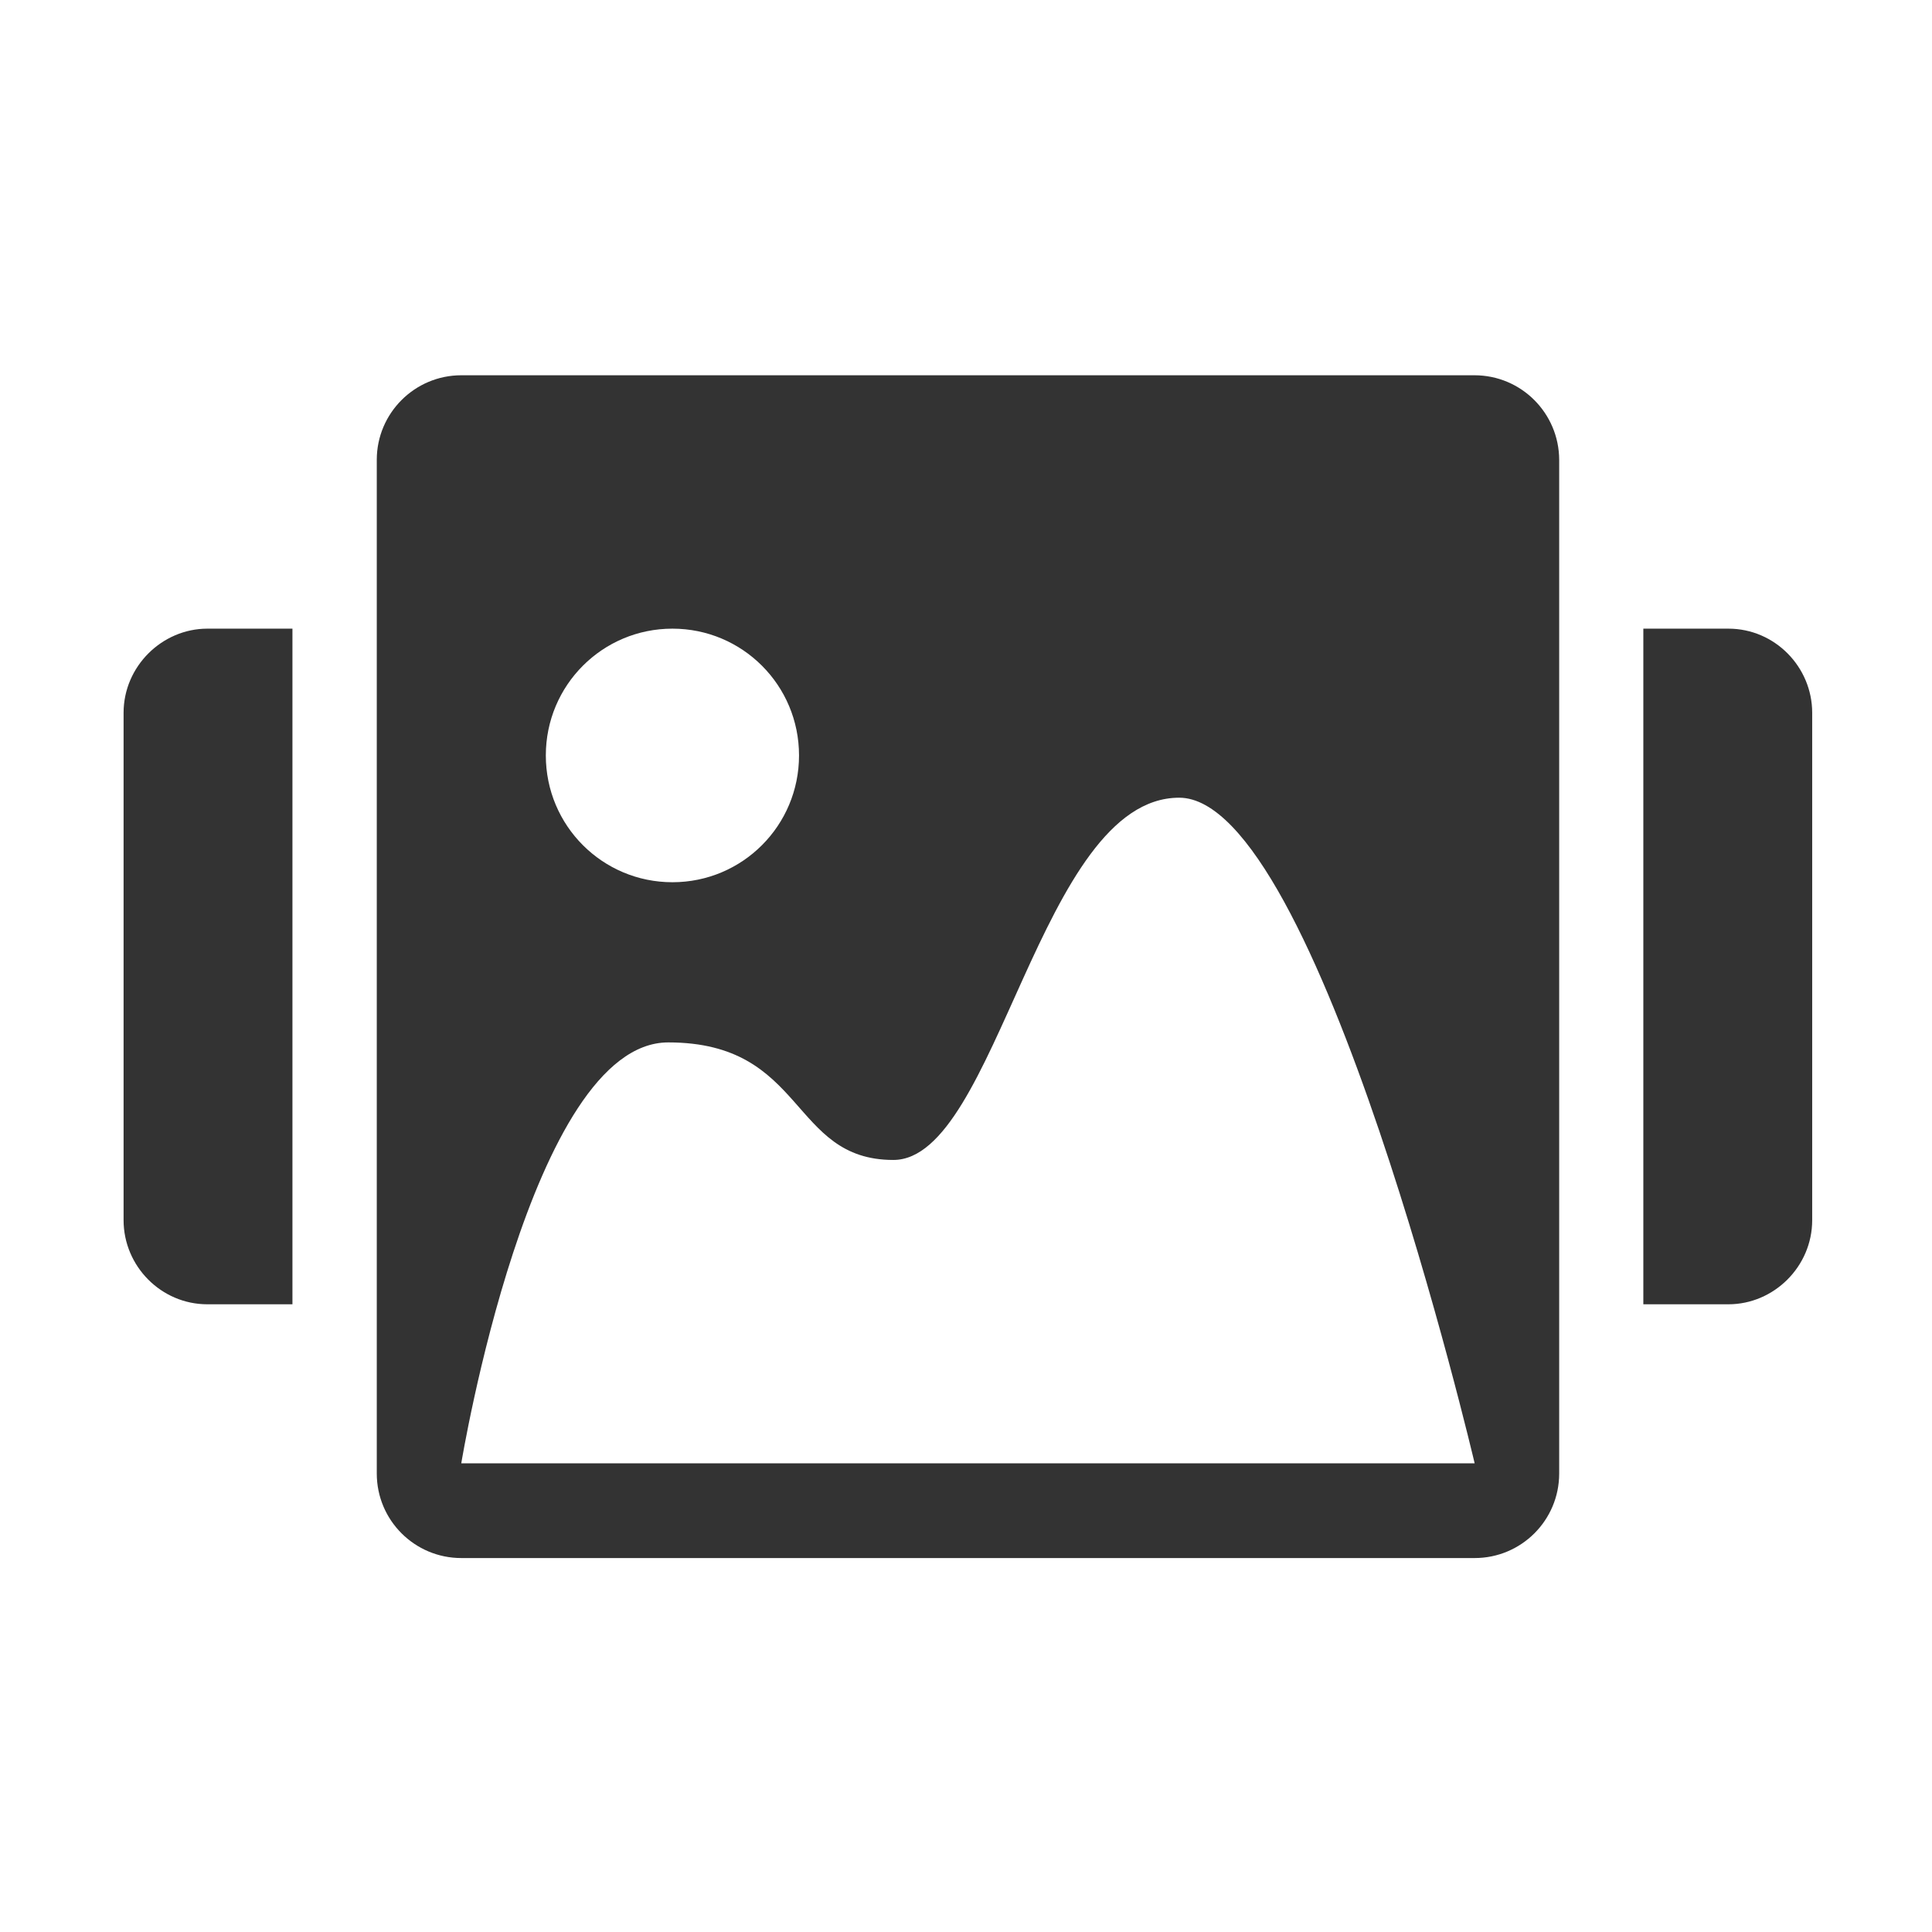
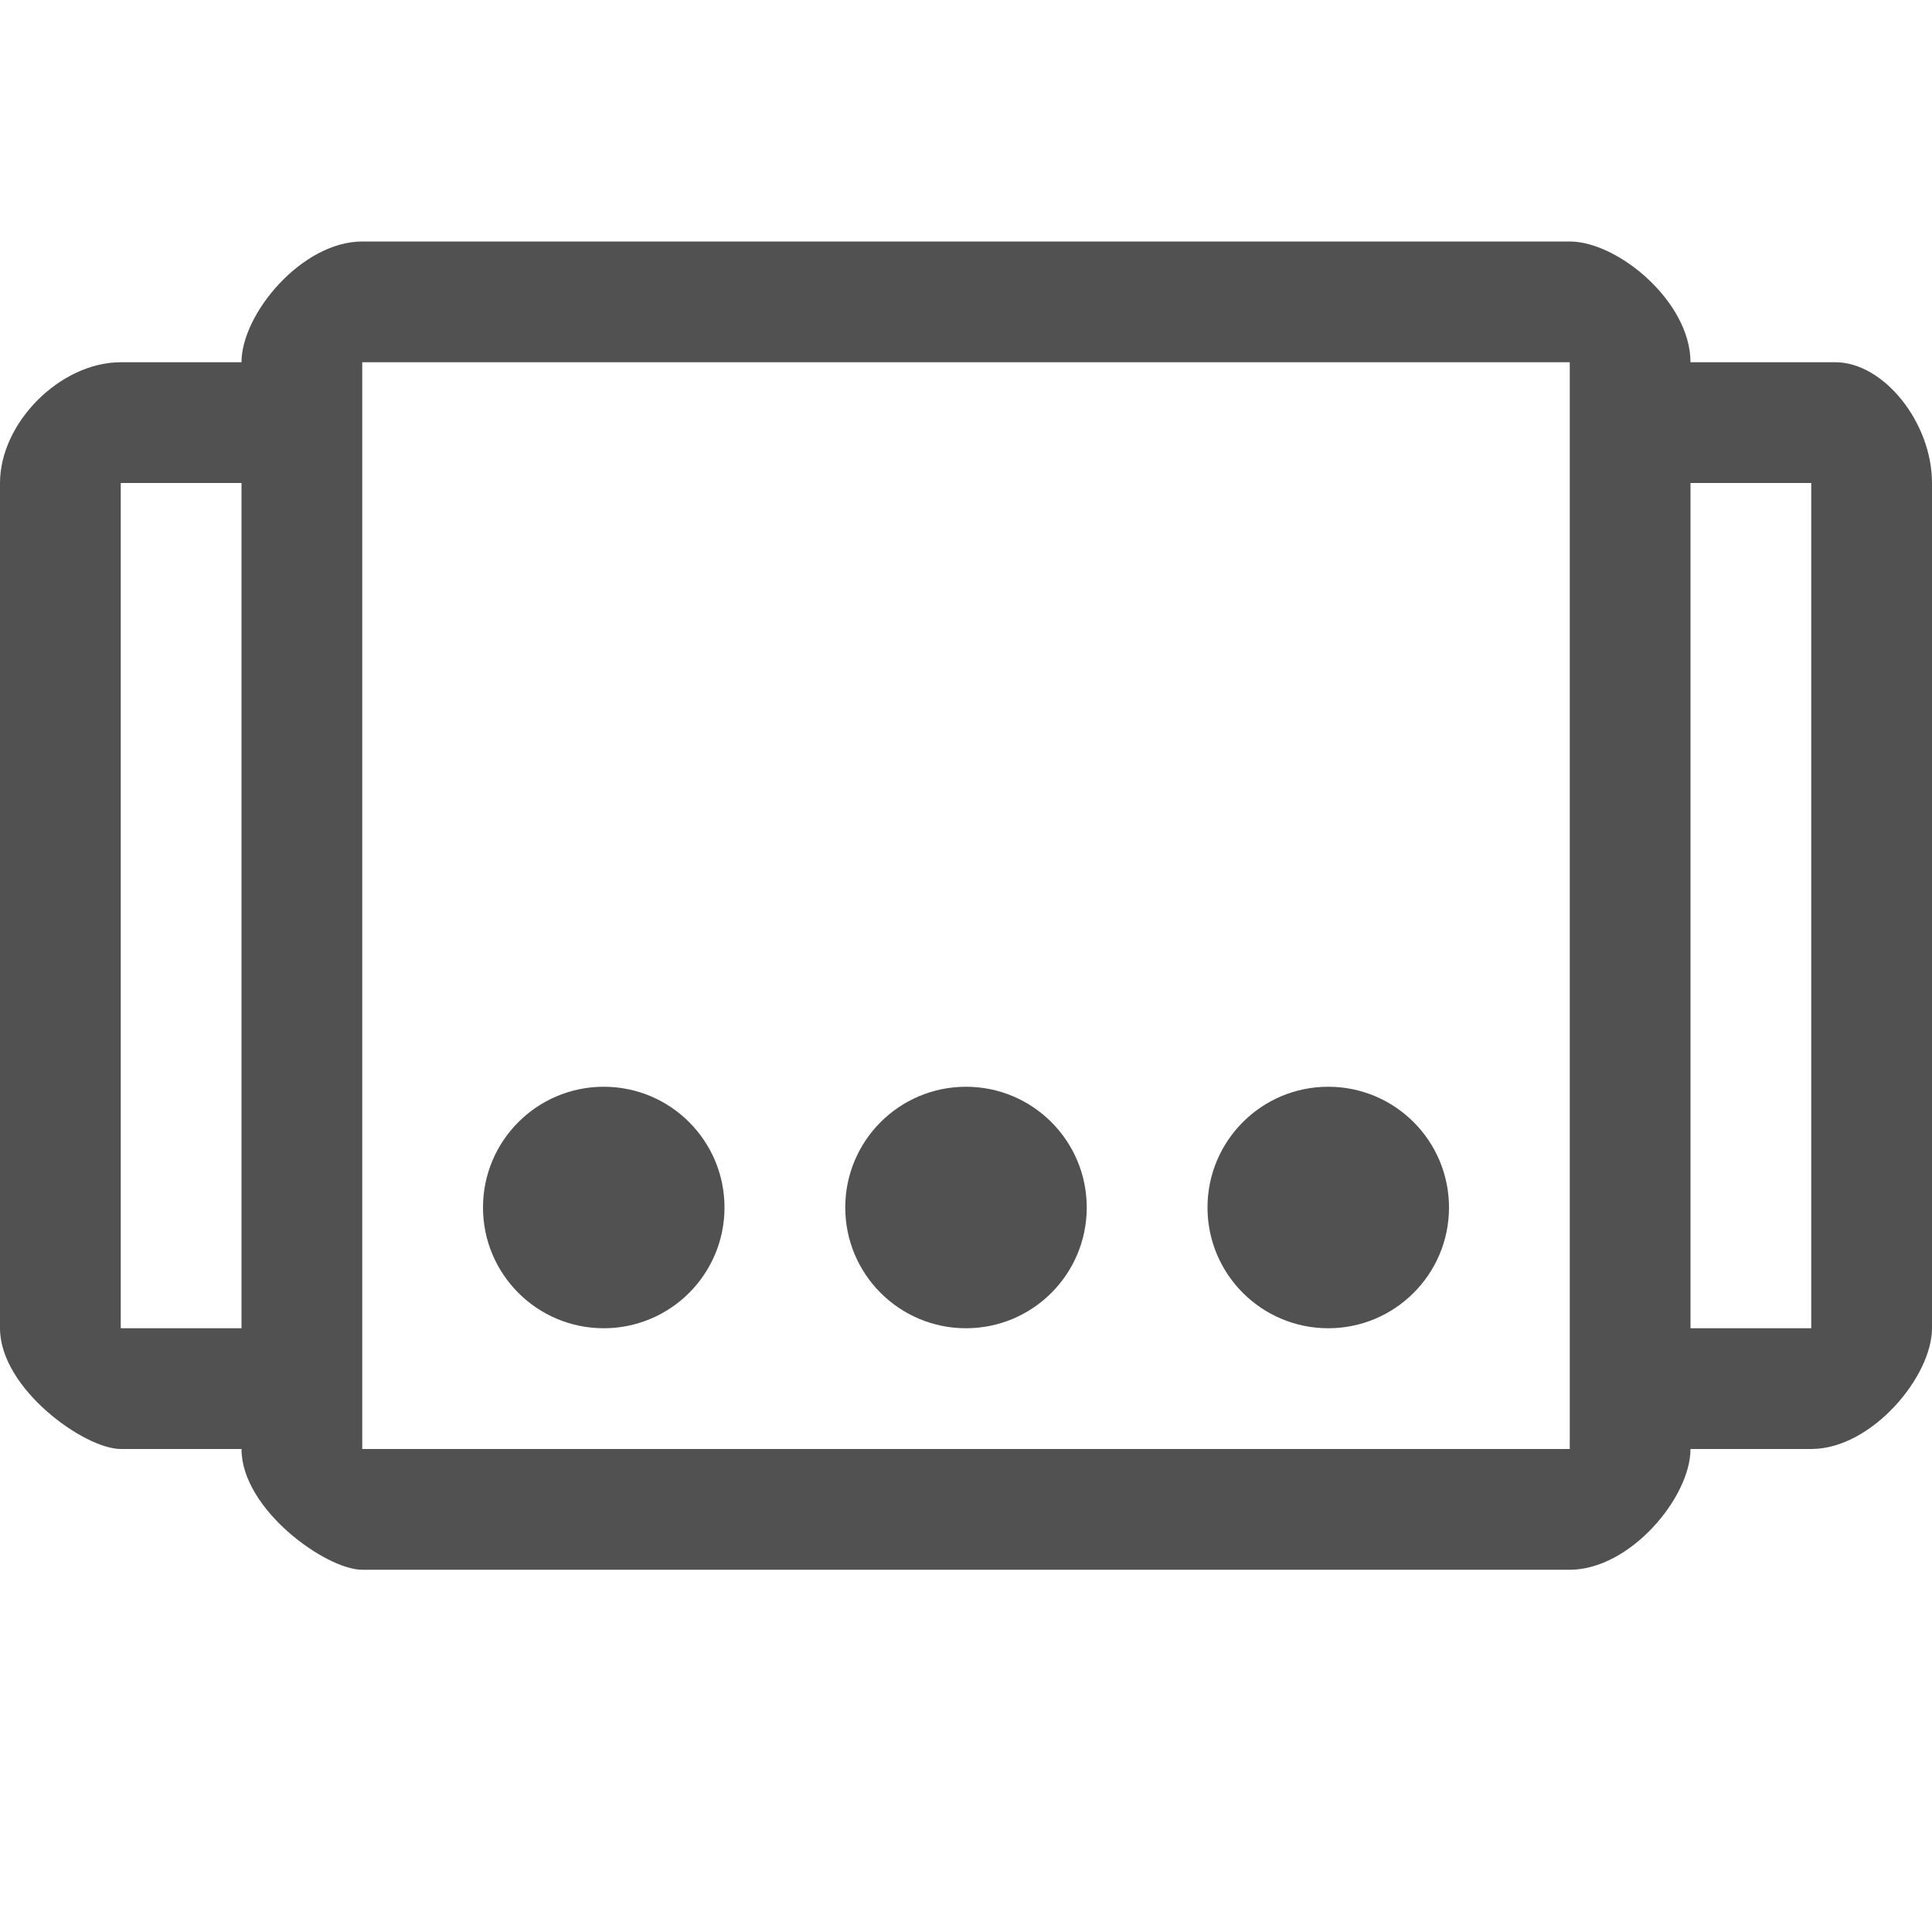
- <svg xmlns="http://www.w3.org/2000/svg" t="1677120345202" class="icon" viewBox="0 0 1024 1024" version="1.1" p-id="3853" width="128" height="128">
-   <path d="M244.5 775.5s36.7-223 109.7-223c73.1 0 64.4 62.3 119.3 62.3 55 0 77.7-192 151.5-192s156.6 352.8 156.6 352.8H244.5z m111.9-442.3c37.1 0 67.1 30 67.1 67.2s-30 67.2-67.1 67.2c-37.1 0-67.1-30-67.1-67.2s30-67.2 67.1-67.2z m425.1-134.3h-537c-24.7 0-44.8 20.1-44.8 44.8V781c0 24.8 20.1 44.8 44.8 44.8h537.1c24.7 0 44.8-20 44.8-44.8V243.7c-0.1-24.7-20.1-44.8-44.9-44.8zM871 333.2h45.1c24.6 0 44.4 20.3 44.4 44.6v268.9c0 24.7-20.4 44.6-44.4 44.6H871V333.2z m-716 0h-45.1c-24 0-44.4 20-44.4 44.6v268.9c0 24.4 19.9 44.6 44.4 44.6H155V333.2z" fill="#333333" p-id="3854" />
+ <svg xmlns="http://www.w3.org/2000/svg" t="1701174604981" class="icon" viewBox="0 0 1024 1024" version="1.1" p-id="17897" data-spm-anchor-id="a313x.search_index.0.i37.fbf73a81tAv71k" width="128" height="128">
+   <path d="M320 640m-64 0a64 64 0 1 0 128 0 64 64 0 1 0-128 0Z" fill="#515151" p-id="17898" data-spm-anchor-id="a313x.search_index.0.i38.fbf73a81tAv71k" class="selected" />
+   <path d="M512 640m-64 0a64 64 0 1 0 128 0 64 64 0 1 0-128 0Z" fill="#515151" p-id="17899" data-spm-anchor-id="a313x.search_index.0.i39.fbf73a81tAv71k" class="selected" />
+   <path d="M704 640m-64 0a64 64 0 1 0 128 0 64 64 0 1 0-128 0Z" fill="#515151" p-id="17900" data-spm-anchor-id="a313x.search_index.0.i36.fbf73a81tAv71k" class="selected" />
+   <path d="M972.8 192H896c0-32-38.4-64-64-64H192c-32 0-64 38.4-64 64H64c-32 0-64 32-64 64v448c0 32 44.8 64 64 64h64c0 32 44.8 64 64 64h640c32 0 64-38.4 64-64h64c32 0 64-38.4 64-64V256c0-32-25.6-64-51.2-64zM128 704H64V256h64v448z m704 64H192V192h640v576z m128-64h-64V256h64v448z" p-id="17901" data-spm-anchor-id="a313x.search_index.0.i35.fbf73a81tAv71k" class="selected" fill="#515151" />
</svg>
